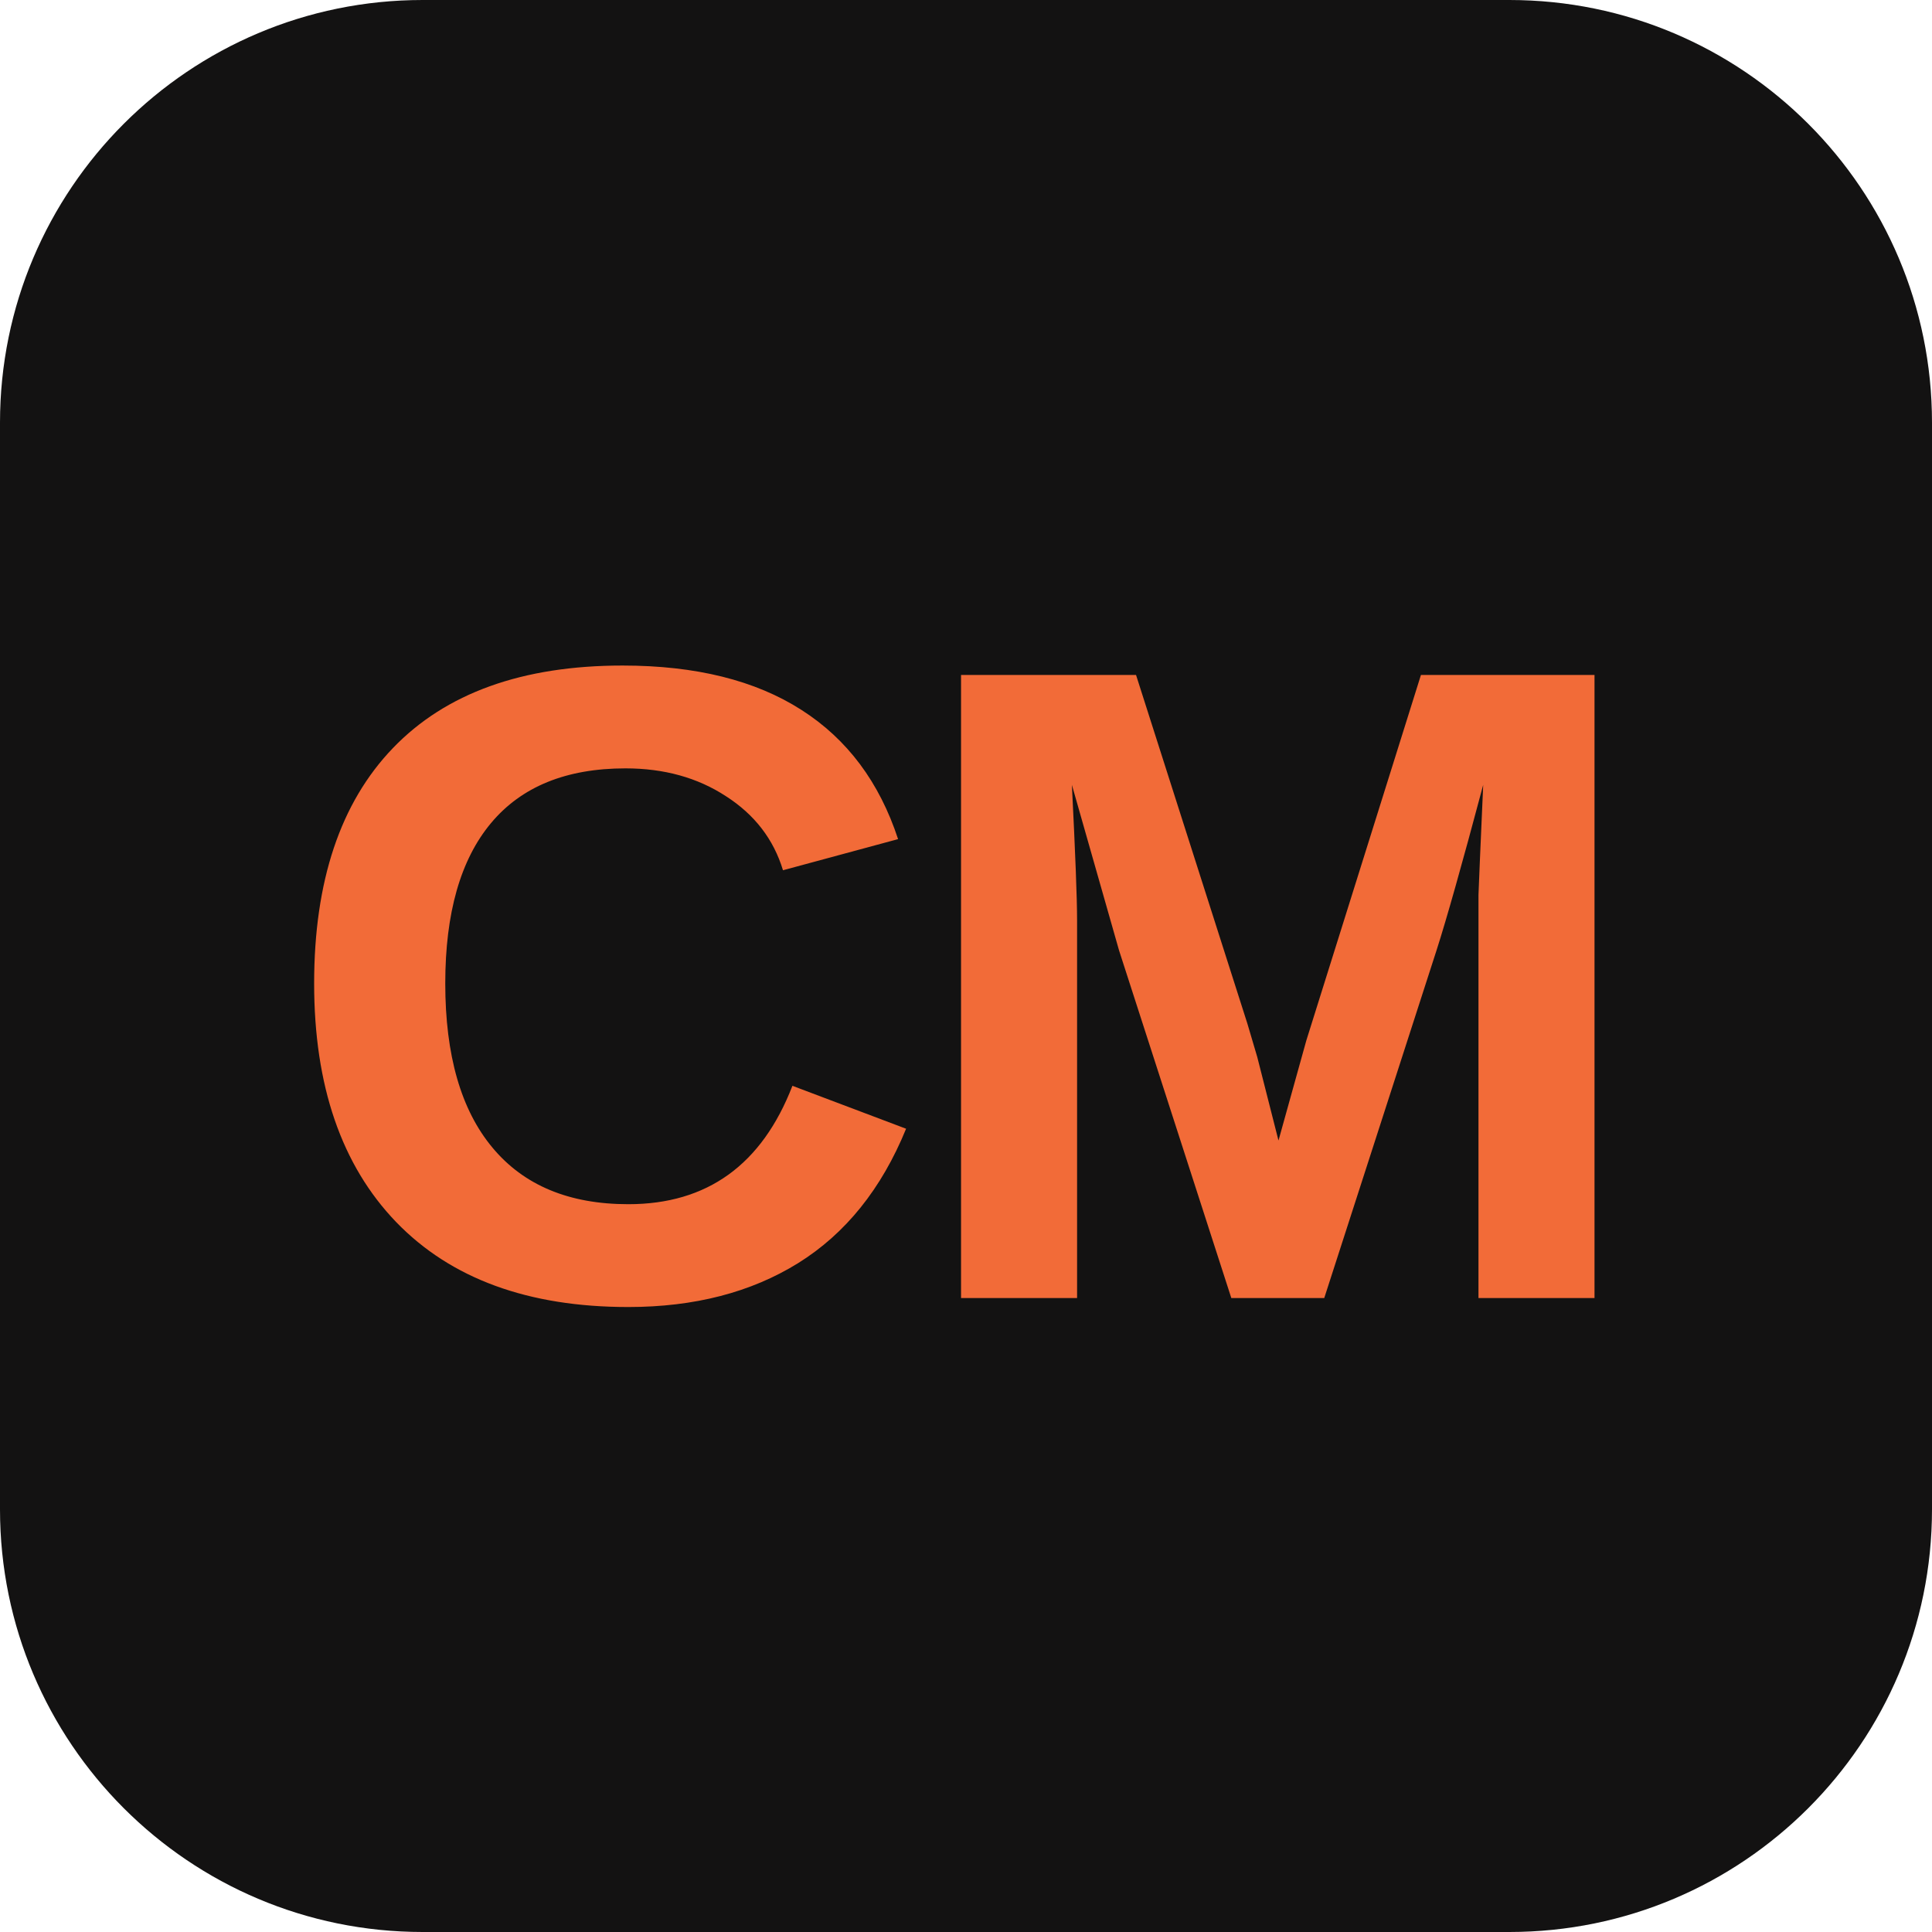
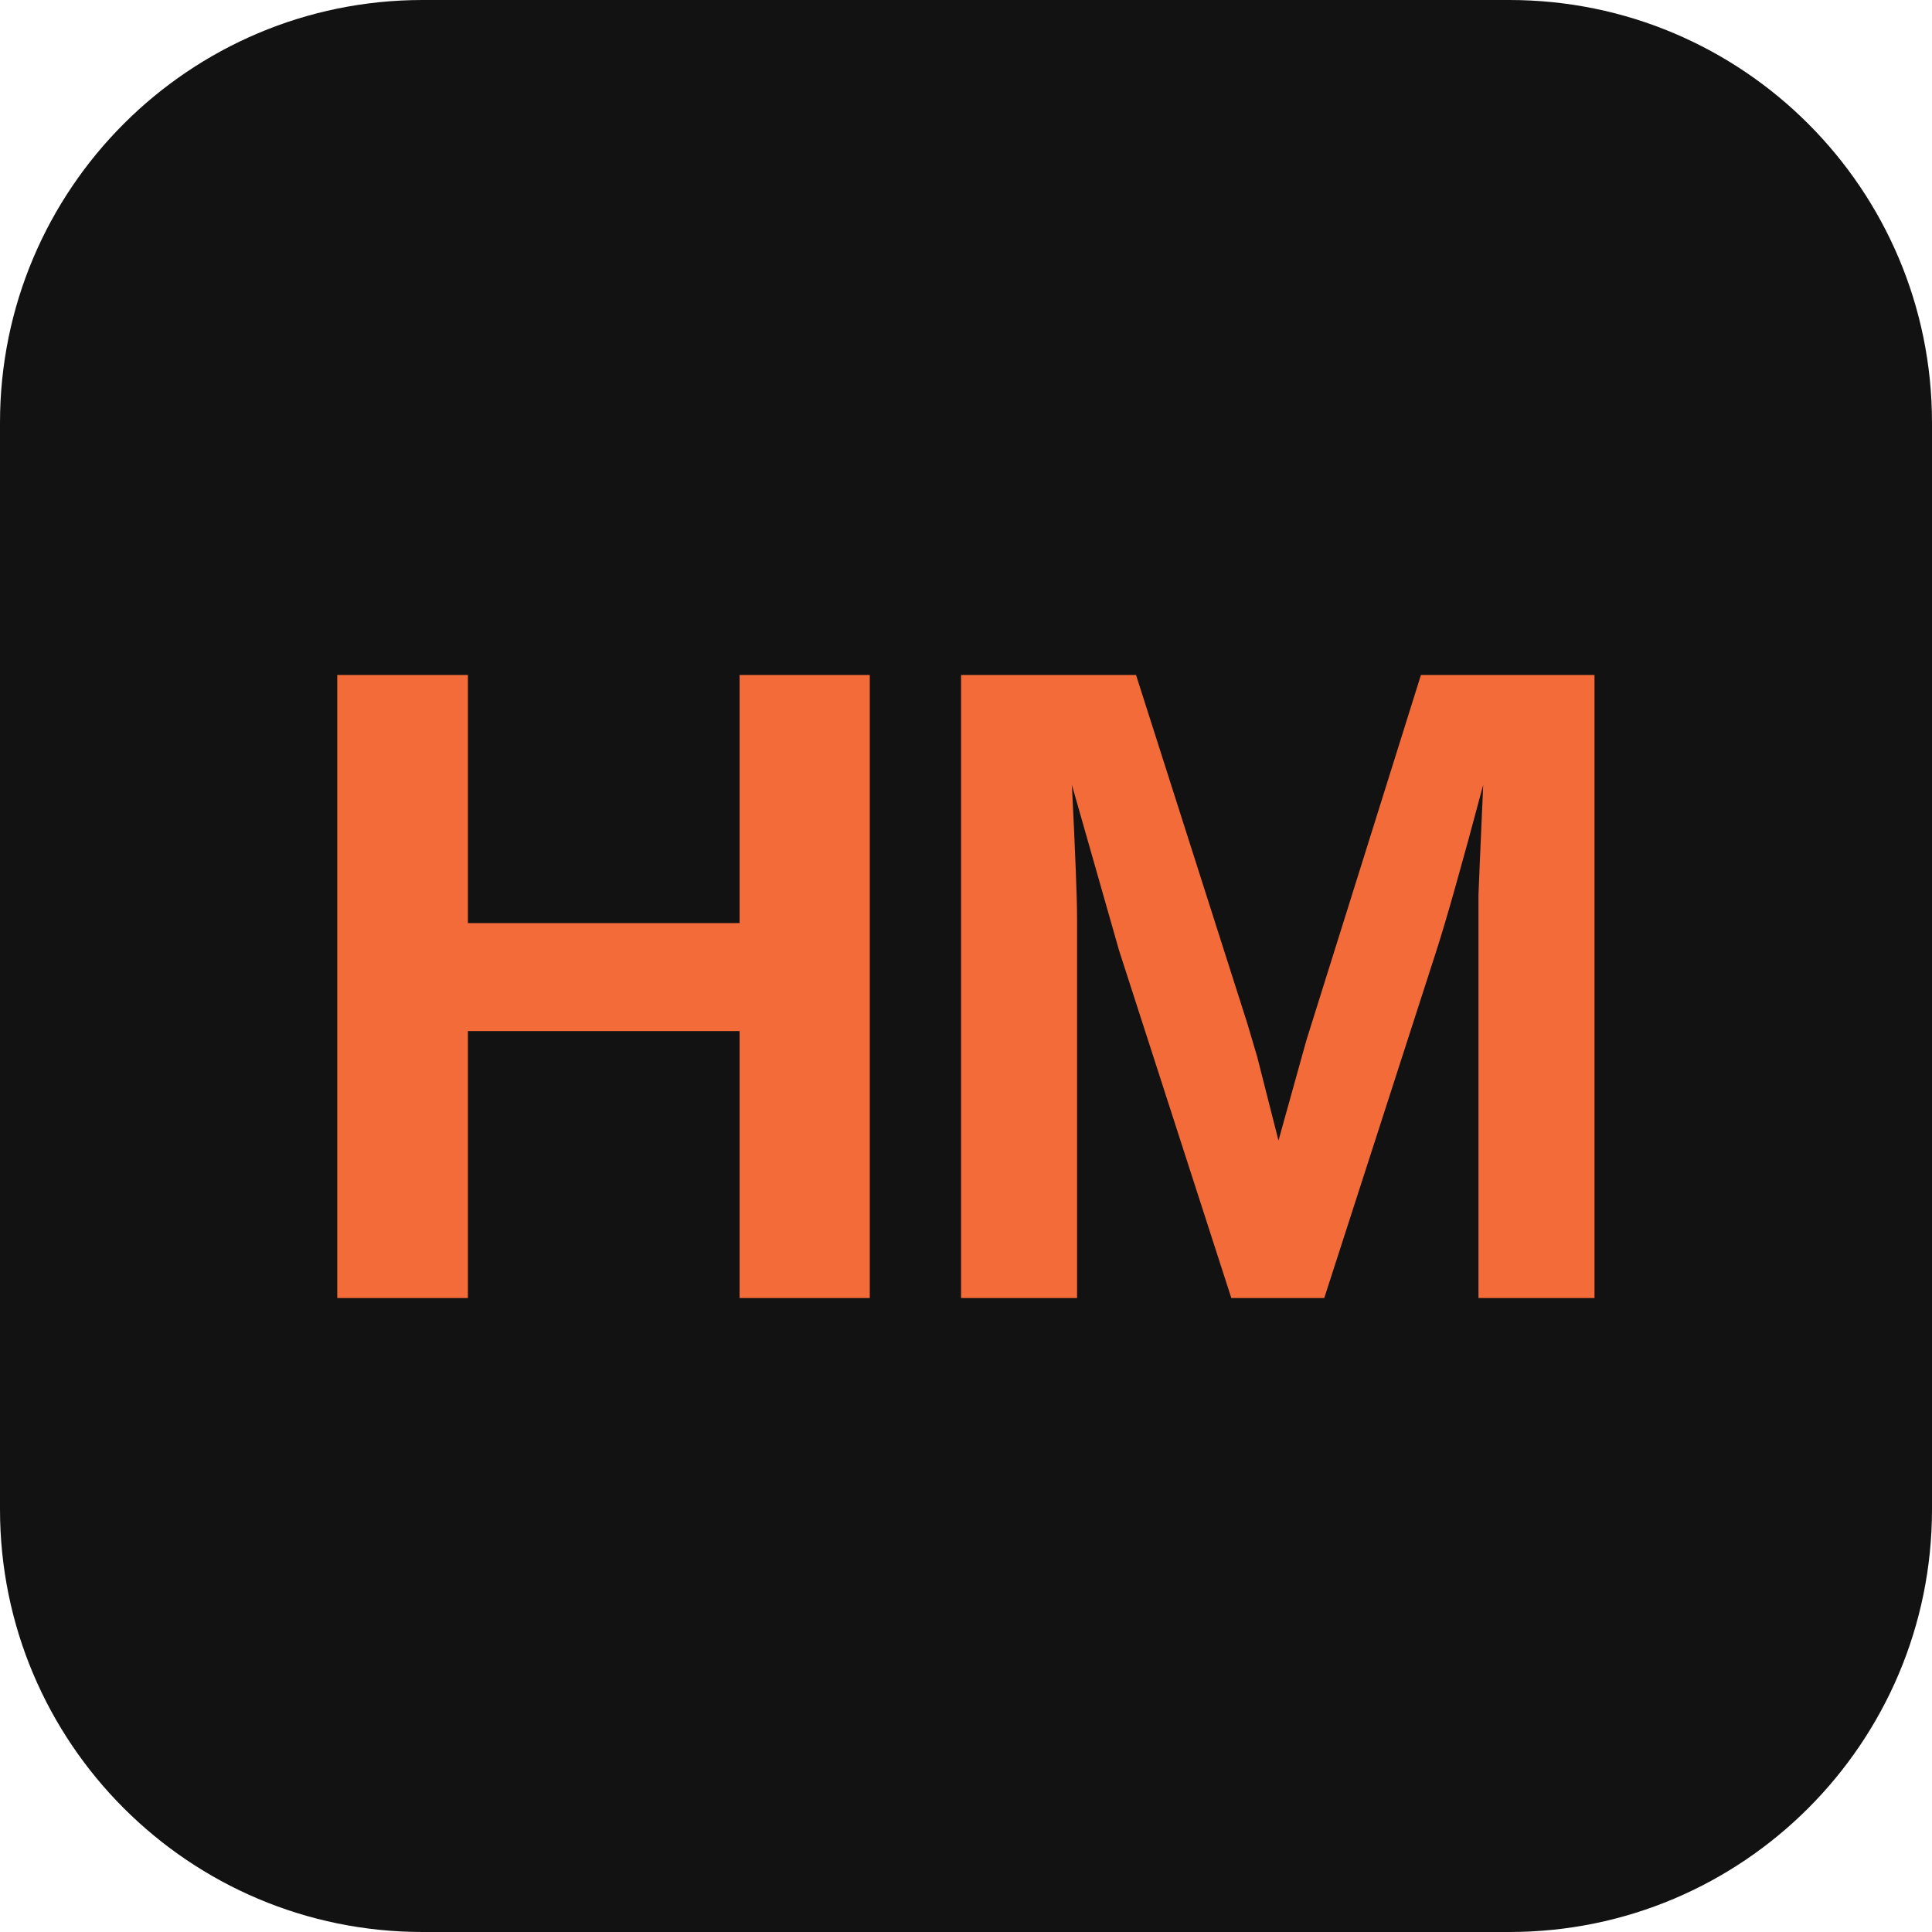
<svg xmlns="http://www.w3.org/2000/svg" viewBox="0 0 64 64">
  <rect width="64" height="64" rx="14" fill="#131212" />
-   <text x="32" y="43" text-anchor="middle" font-family="Arial, Helvetica, sans-serif" font-weight="800" font-size="30" letter-spacing="-1" fill="#f26b38">CM</text>
+   <text x="32" y="43" text-anchor="middle" font-family="Arial, Helvetica, sans-serif" font-weight="800" font-size="30" letter-spacing="-1" fill="#f26b38">HM</text>
</svg>
